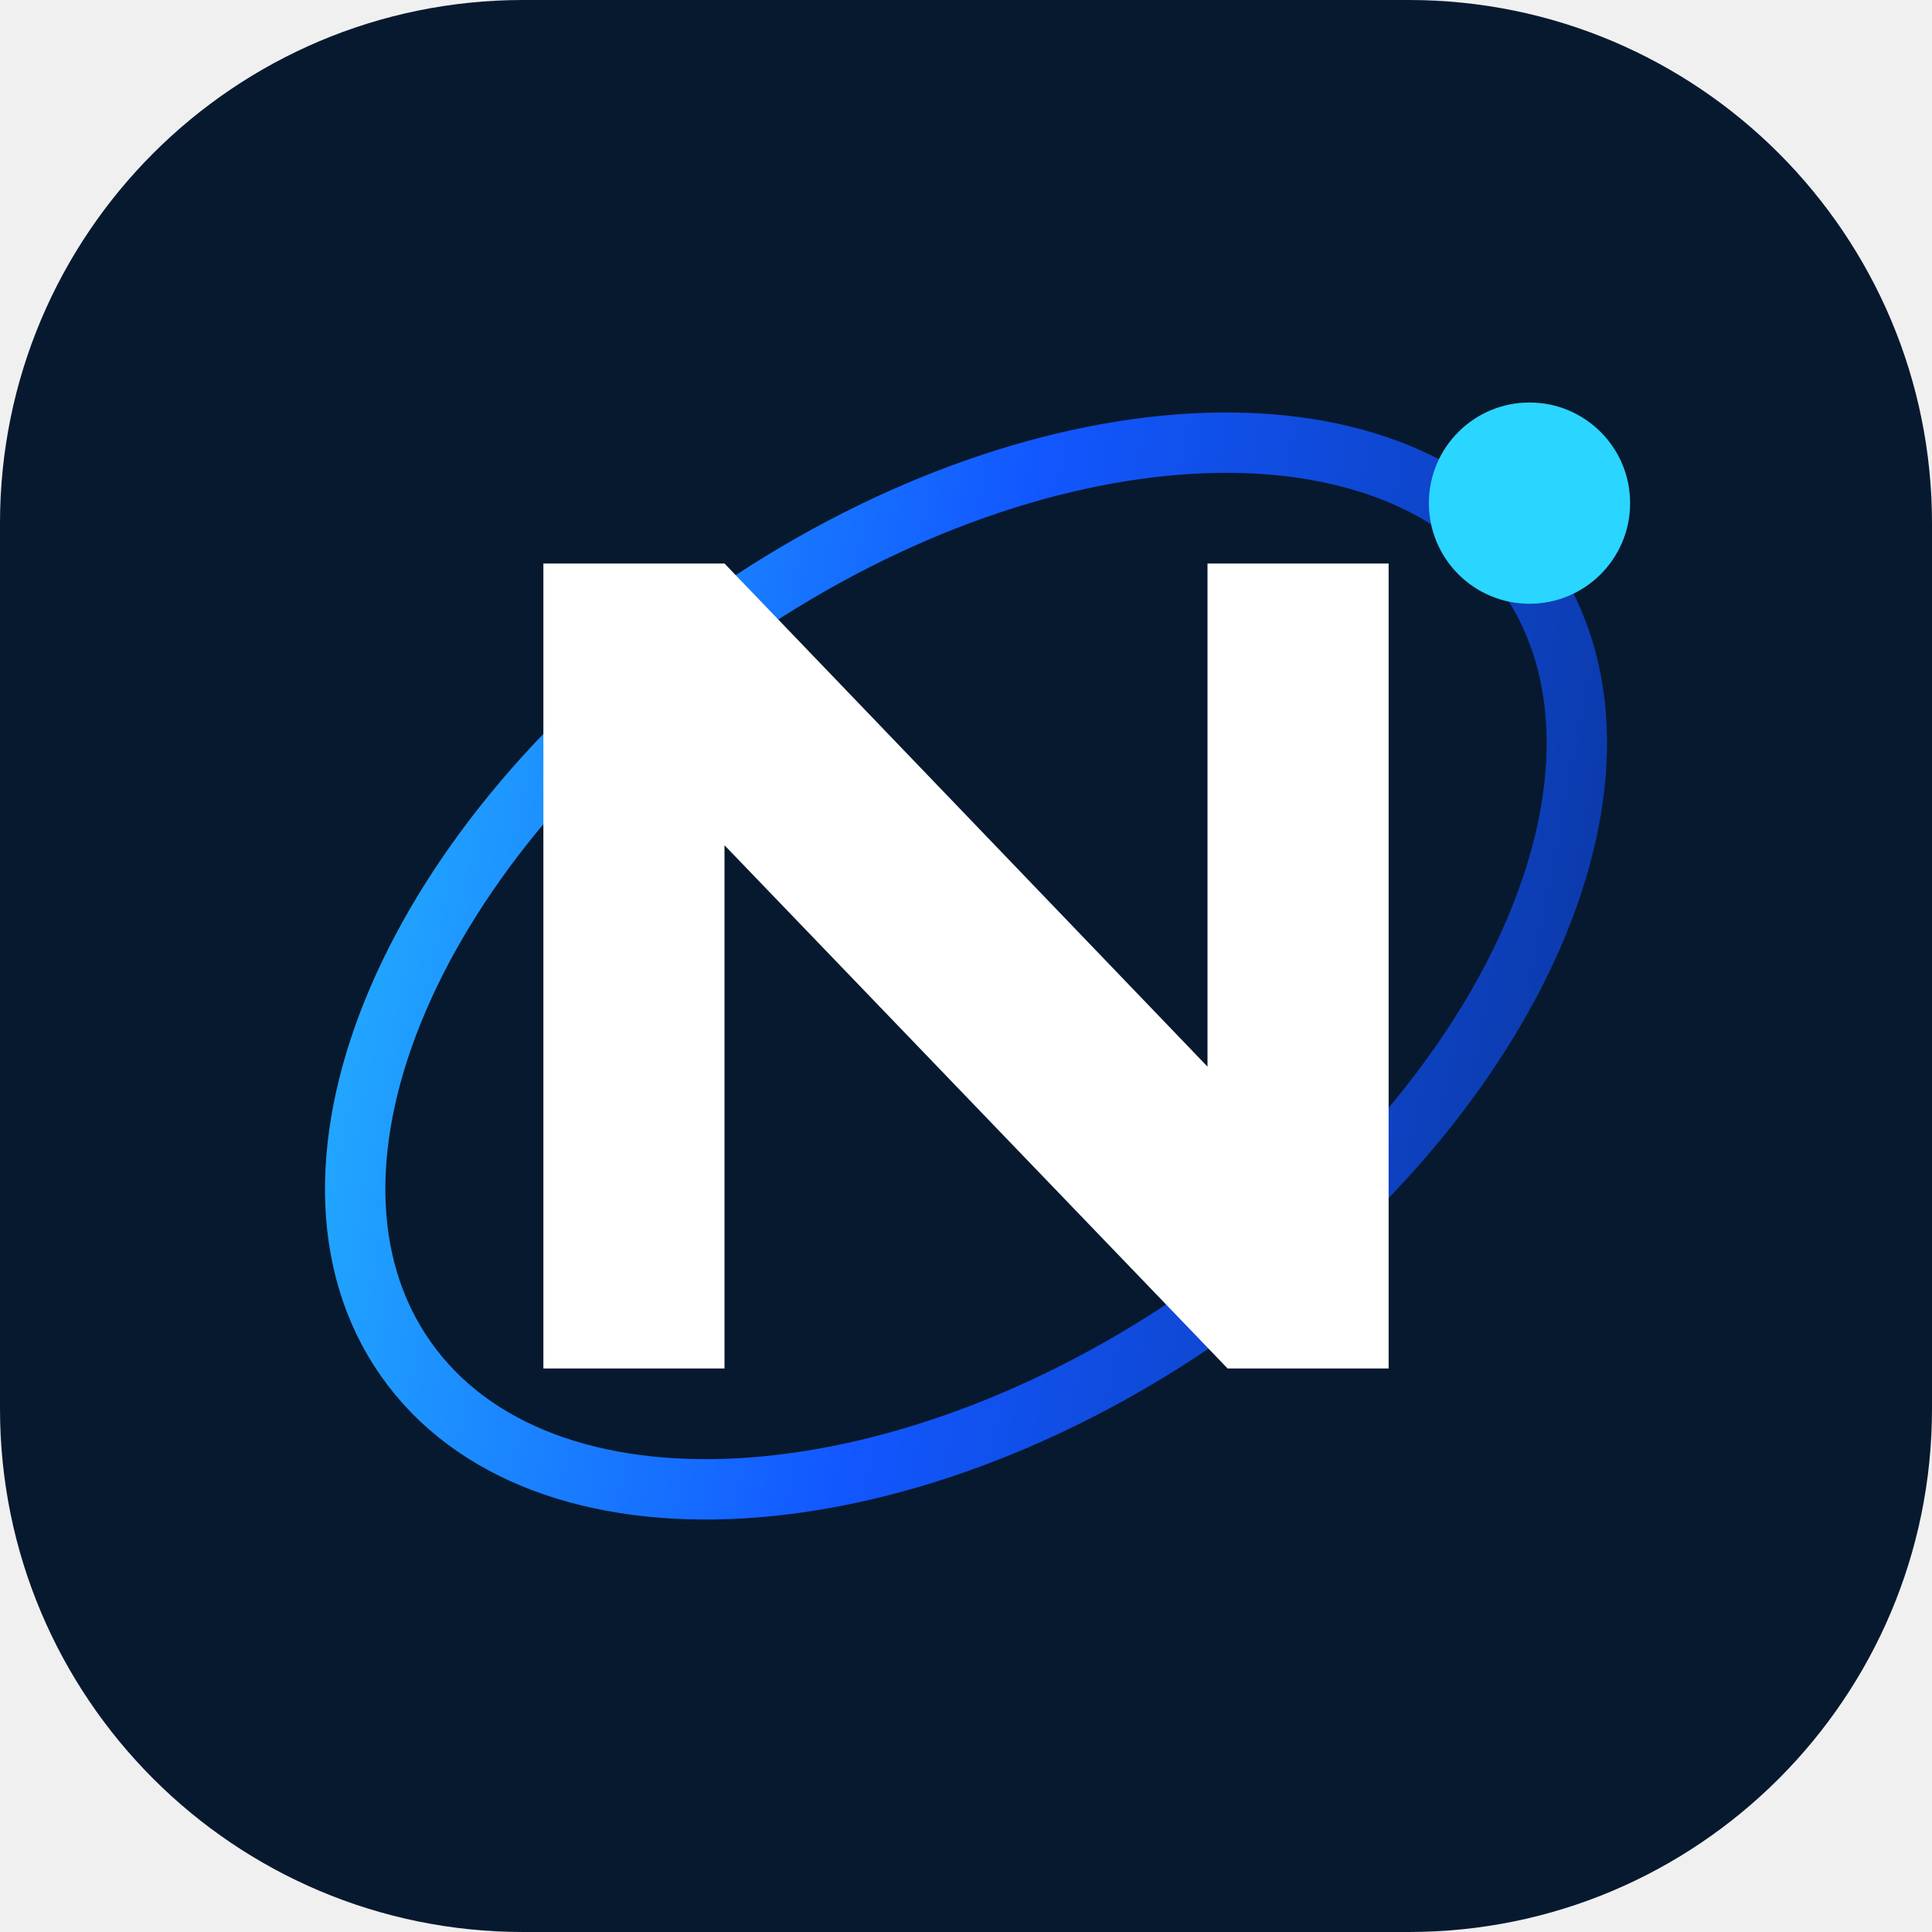
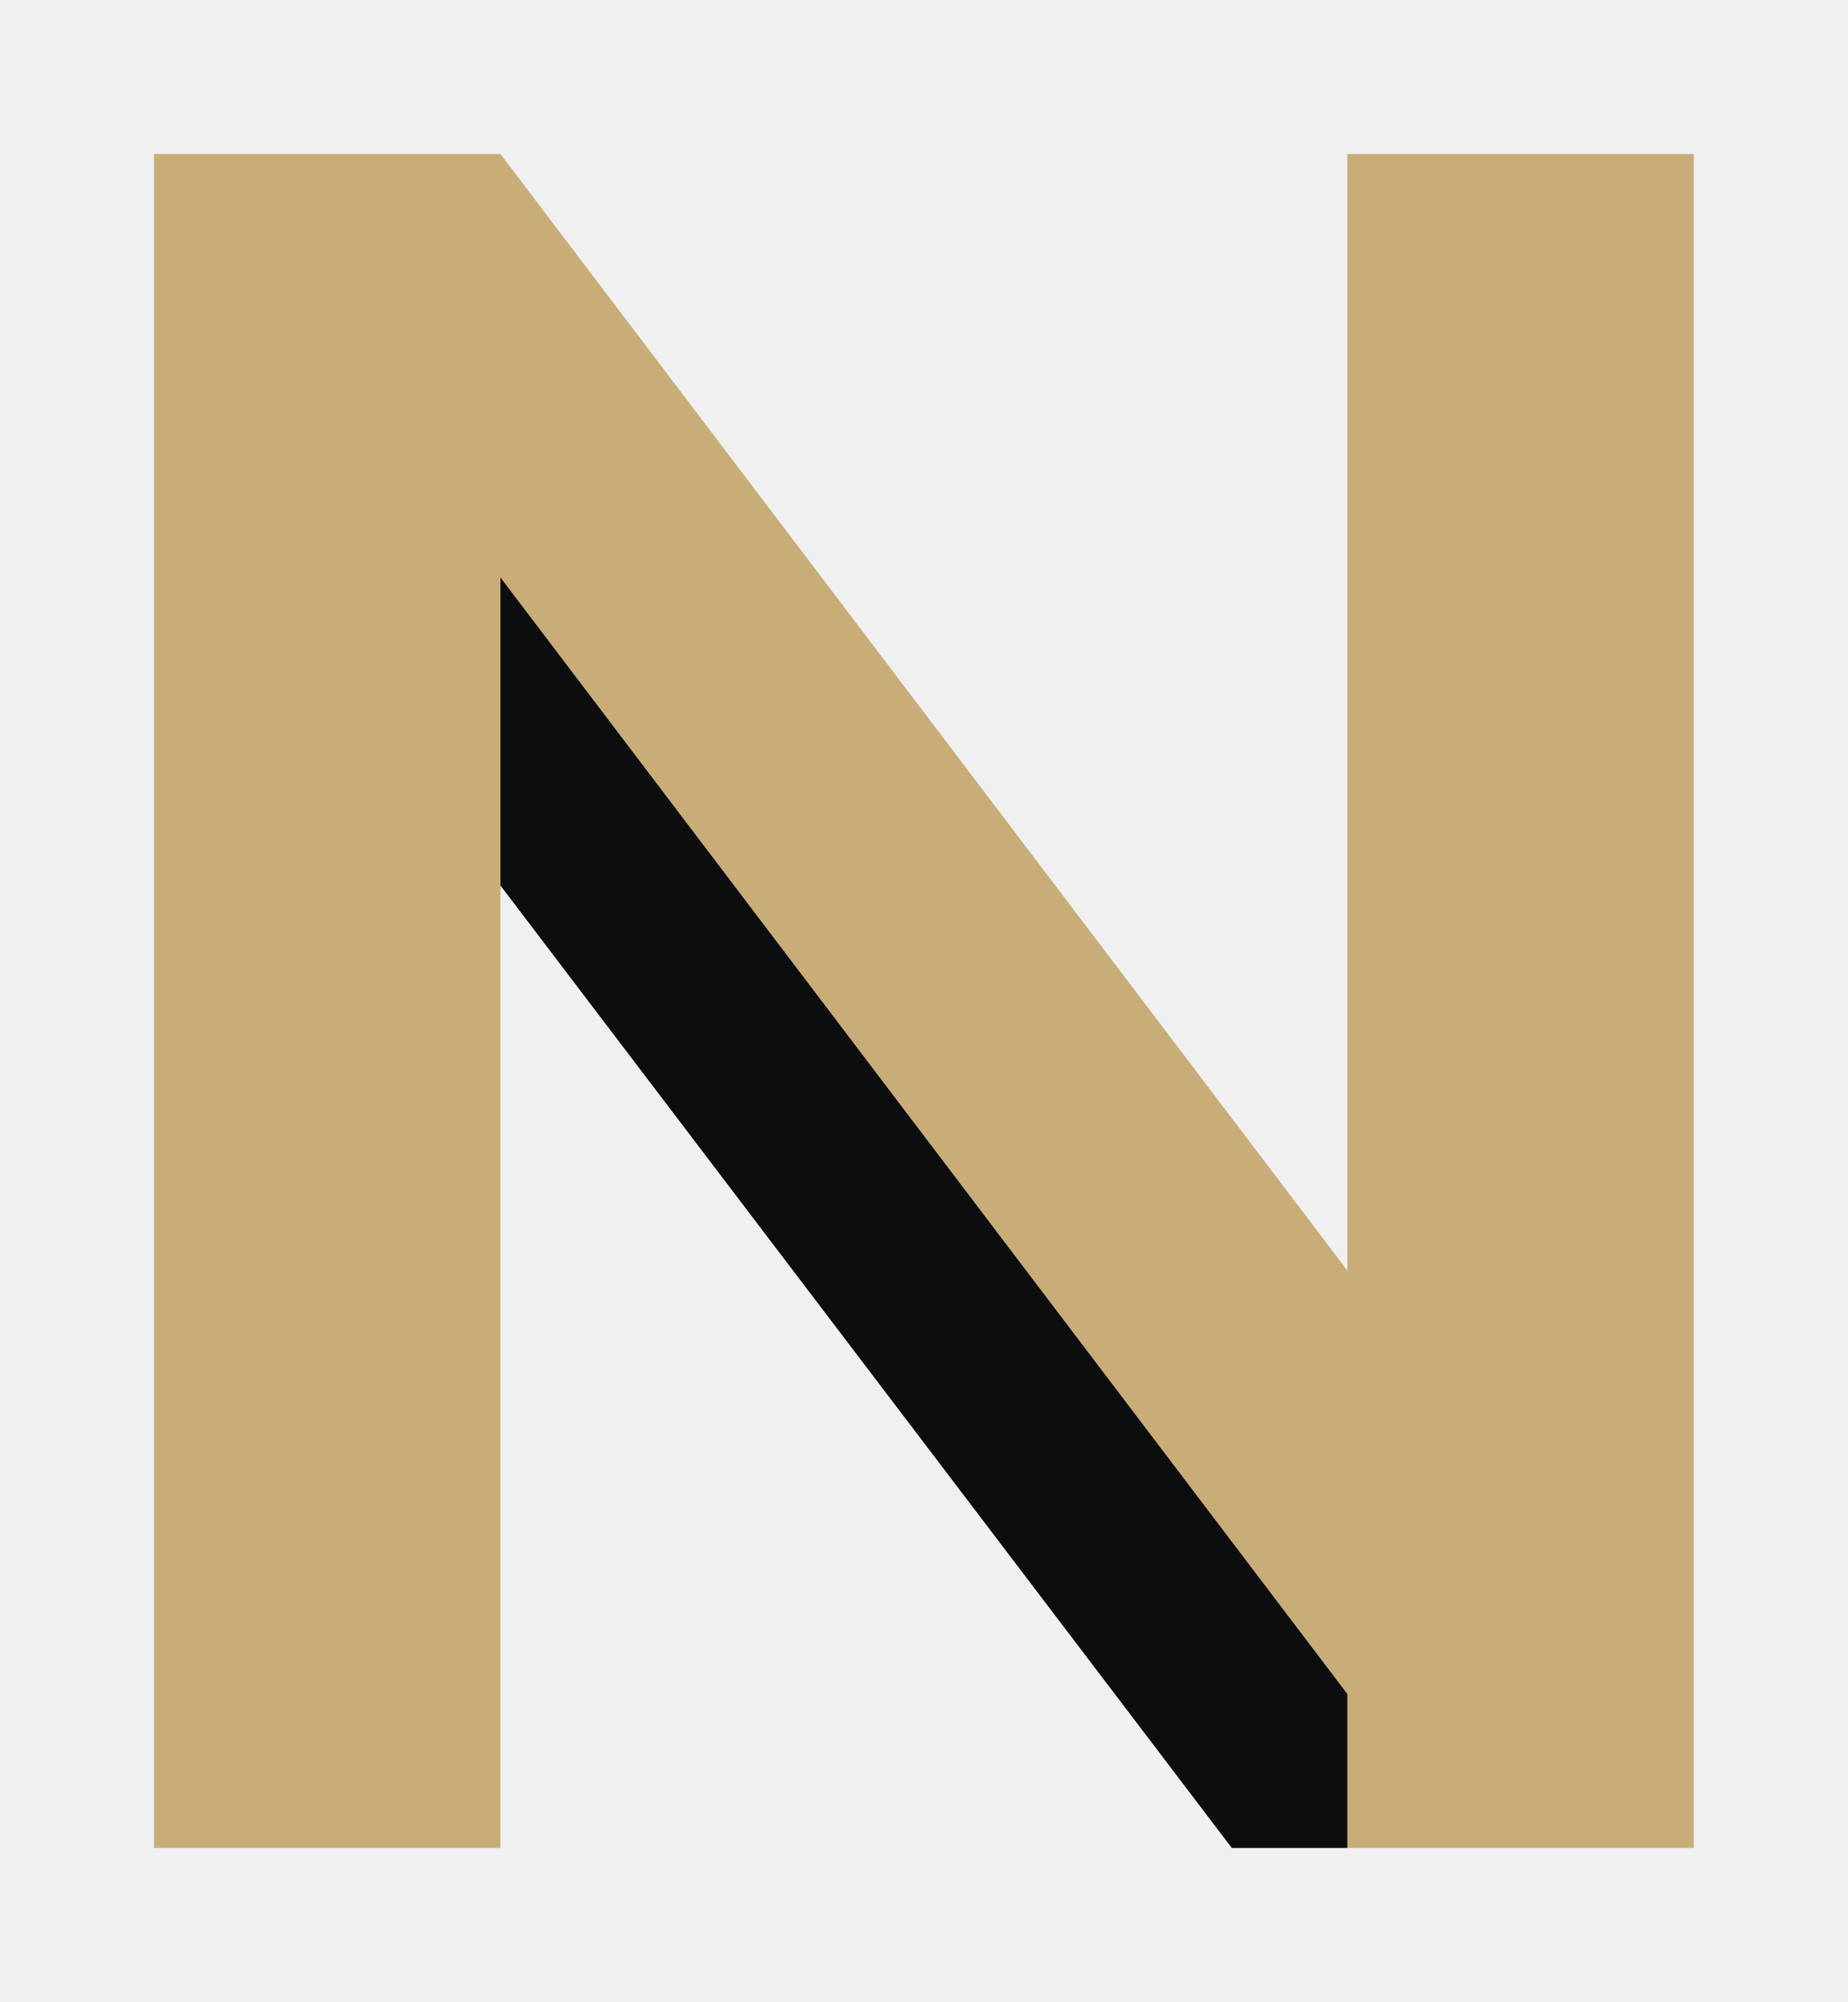
- <svg xmlns="http://www.w3.org/2000/svg" viewBox="0 0 96 96" role="img" aria-labelledby="title desc">
-   <defs>
-     <linearGradient id="g" x1="16" y1="14" x2="82" y2="82" gradientUnits="userSpaceOnUse">
-       <stop stop-color="#2AD5FF" />
-       <stop offset="0.48" stop-color="#1257FF" />
-       <stop offset="1" stop-color="#082A7C" />
-     </linearGradient>
-   </defs>
-   <rect width="96" height="96" rx="26" fill="#07192F" />
-   <ellipse cx="48" cy="48" rx="34" ry="21" fill="none" stroke="url(#g)" stroke-width="3" transform="rotate(-35 48 48)" />
-   <path d="M27 68V28h9l24 25V28h9v40h-8L36 42v26z" fill="#fff" />
-   <circle cx="76" cy="25" r="5" fill="#2AD5FF" />
+ <svg xmlns="http://www.w3.org/2000/svg" viewBox="0 0 48 52" width="48" height="52">
+   <path fill="#c9ad78" d="M4 48V4h9l22 29V4h9v44h-9L13 19v29z" />
+   <path fill="#0c0d0f" d="m13 15 22 29v4h-3L13 23z" />
</svg>
